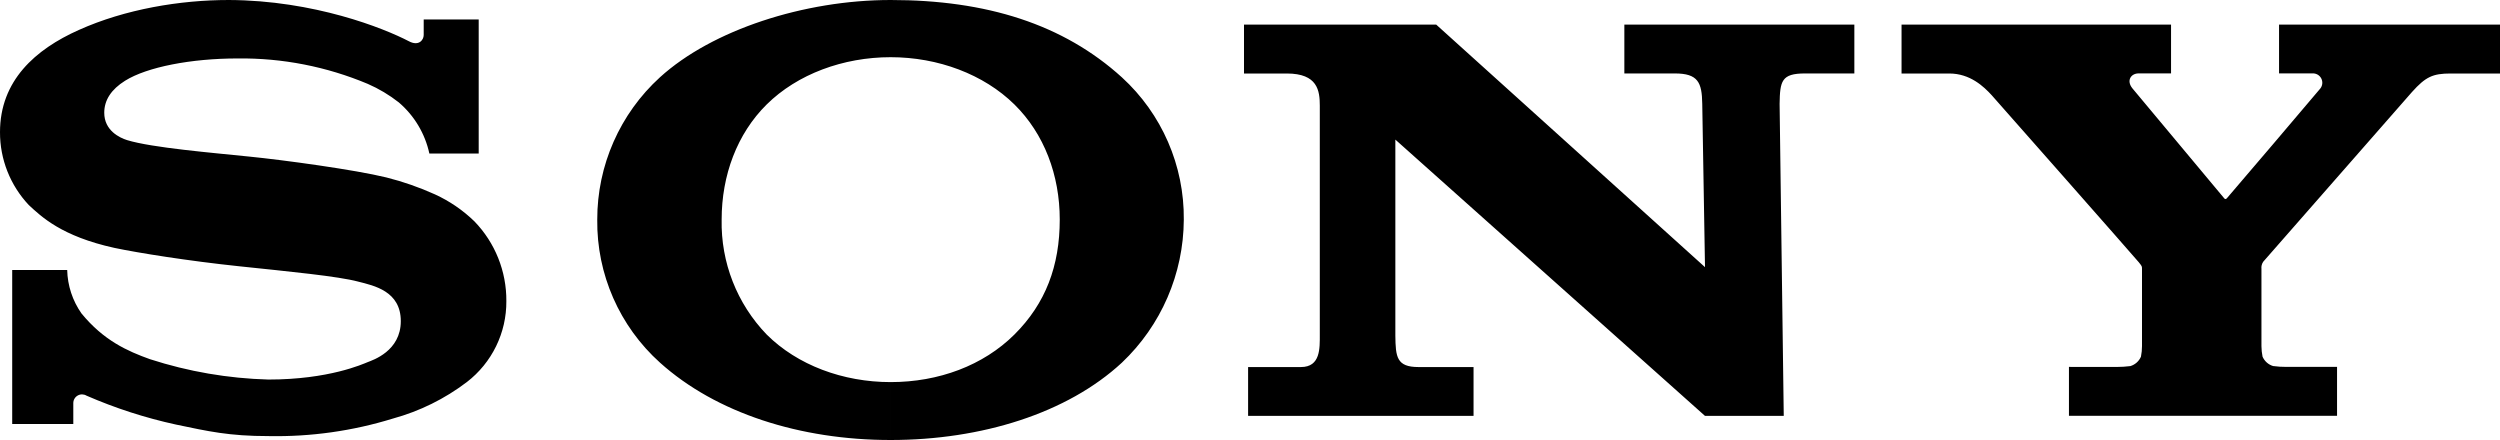
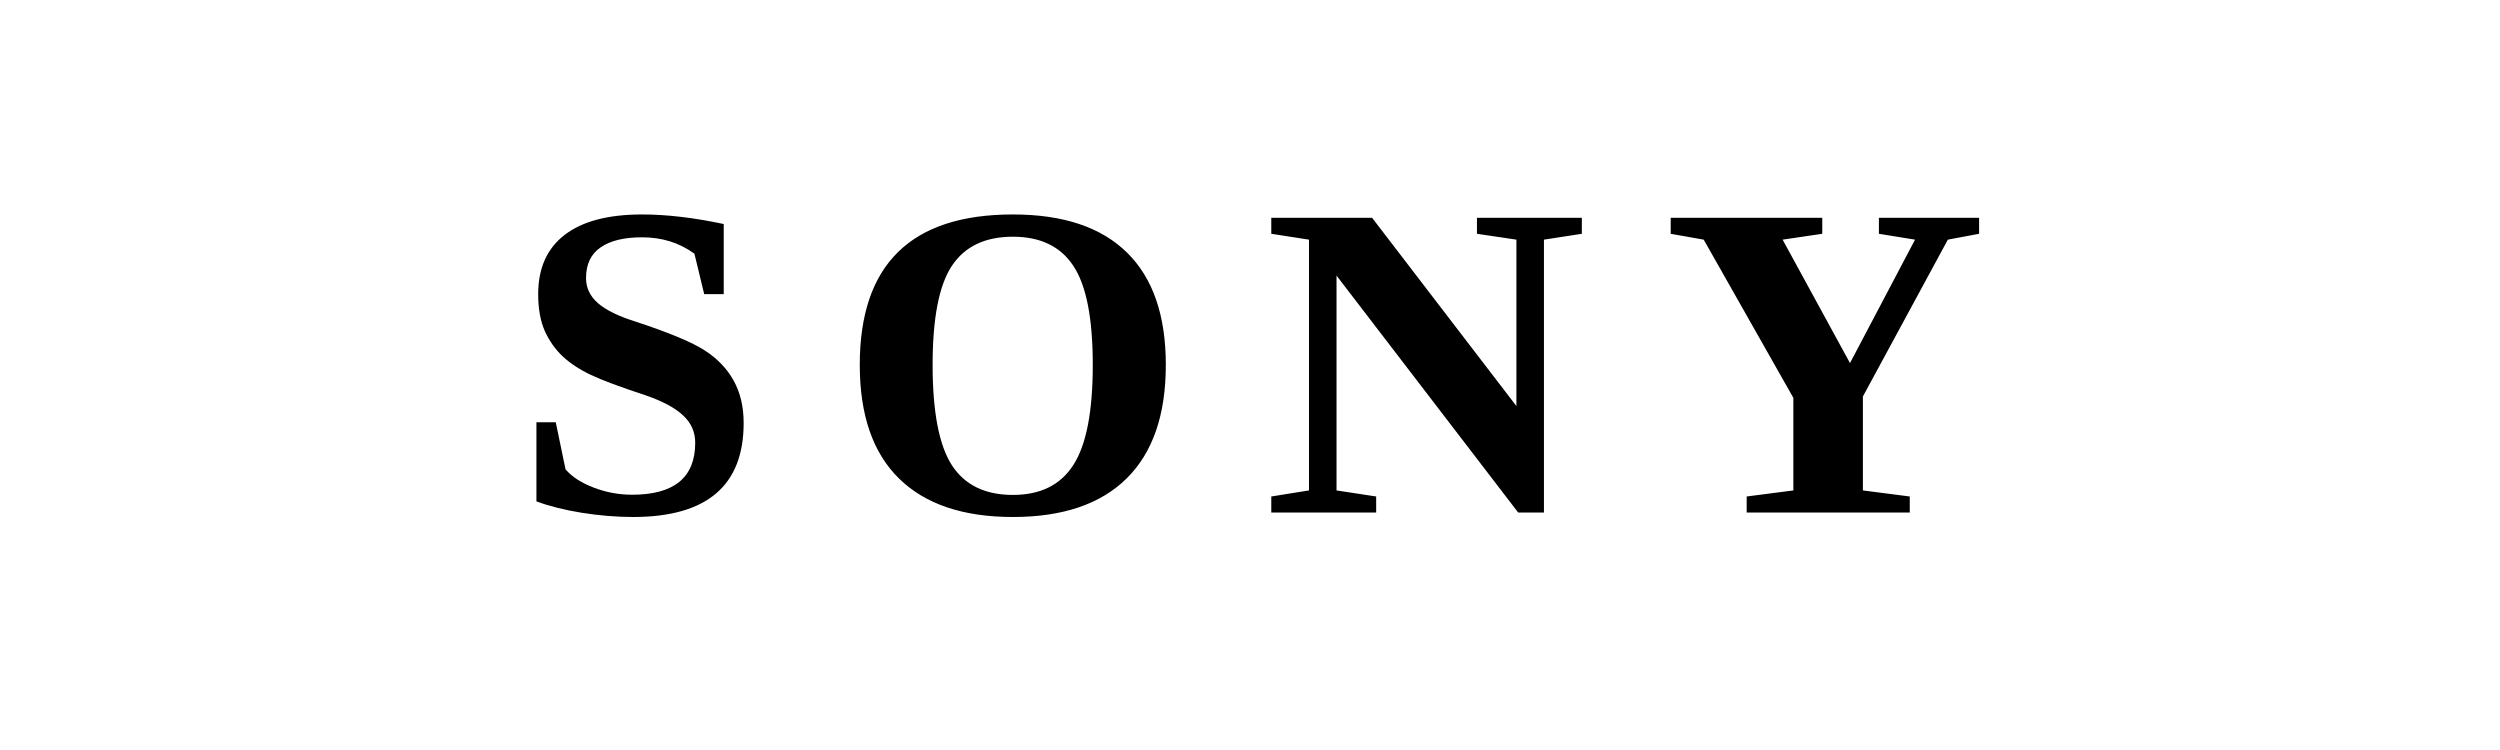
- <svg xmlns="http://www.w3.org/2000/svg" viewBox="0 0 1280 225.28" version="1.1" id="svg1" width="1280" height="225.28">
-   <defs id="defs1" />
-   <g id="Layer_2">
-     <g id="g4">
-       <path d="m 456.013,225.28 c -46.413,0 -89.421,-13.824 -118.093,-39.603 A 96.896,96.896 0 0 1 305.792,112.486 98.33,98.33 0 0 1 337.92,39.552 C 364.544,15.36 411.648,0 456.013,0 c 49.075,0 88.371,12.365 118.4,39.603 a 97.408,97.408 0 0 1 31.693,72.883 101.53,101.53 0 0 1 -31.693,73.19 c -27.981,25.933 -71.91,39.603 -118.4,39.603 v -29.645 c 24.602,0 47.437,-8.499 63.386,-24.371 15.949,-15.872 23.194,-35.123 23.194,-58.88 0,-22.682 -7.962,-43.878 -23.194,-58.88 -15.744,-15.488 -39.117,-24.218 -63.386,-24.218 -24.269,0 -47.744,8.653 -63.488,24.218 -15.181,15.027 -23.04,36.301 -23.04,58.88 a 82.355,82.355 0 0 0 23.04,58.88 c 15.744,15.693 39.066,24.371 63.488,24.371 z M 117.12,0 C 92.314,0 64.128,4.659 40.32,15.36 18.099,25.293 1.5754749e-4,41.242 1.5754749e-4,67.686 A 54.221,54.221 0 0 0 14.72,104.96 c 6.426,5.939 16.794,16.026 43.878,21.965 12.109,2.56 37.99,6.682 63.77,9.395 25.779,2.714 50.765,5.12 61.005,7.859 8.141,2.074 21.837,4.89 21.837,20.25 0,15.36 -14.413,19.968 -16.922,20.966 -2.509,0.998 -19.814,8.934 -50.893,8.934 a 216.422,216.422 0 0 1 -60.595,-10.419 c -11.597,-4.147 -23.757,-9.6 -35.098,-23.45 a 40.269,40.269 0 0 1 -7.296,-22.221 H 6.247 v 78.848 H 37.53 v -10.675 a 4.454,4.454 0 0 1 6.758,-3.84 246.426,246.426 0 0 0 45.773,14.797 c 16.435,3.43 27.059,5.914 47.488,5.914 a 202.624,202.624 0 0 0 63.642,-8.986 111.078,111.078 0 0 0 37.811,-18.662 51.814,51.814 0 0 0 20.25,-41.498 58.061,58.061 0 0 0 -16.358,-40.806 72.013,72.013 0 0 0 -20.173,-13.798 148.608,148.608 0 0 0 -24.883,-8.678 c -16.23,-3.968 -52.685,-8.934 -70.118,-10.675 -18.278,-1.894 -49.997,-4.531 -62.669,-8.448 -3.84,-1.203 -11.674,-4.915 -11.674,-14.003 0,-6.477 3.584,-11.955 10.65,-16.384 C 75.264,34.304 97.946,29.926 121.6,29.926 a 166.989,166.989 0 0 1 66.714,13.03 72.858,72.858 0 0 1 15.872,9.472 47.718,47.718 0 0 1 15.642,26.163 h 25.267 V 9.958 h -28.16 v 7.962 c 0,2.56 -2.56,5.939 -7.68,3.149 C 196.557,14.464 160.871,0.179 117.12,0 Z m 618.214,12.595 137.626,124.186 -1.408,-83.61 c -0.154,-10.982 -2.15,-15.565 -14.029,-15.565 H 831.667 V 12.595 h 117.76 v 25.011 h -25.267 c -12.083,0 -12.8,3.891 -13.005,15.565 l 2.125,159.77 h -40.32 L 714.419,71.475 V 171.853 c 0.128,10.931 0.64,16.077 11.878,16.077 h 28.16 v 25.011 H 639.027 v -25.011 h 27.034 c 10.086,0 9.677,-9.626 9.677,-16.64 V 54.118 c 0,-7.68 -1.075,-16.486 -16.896,-16.486 h -21.914 V 12.595 Z M 1083.776,187.878 a 55.859,55.859 0 0 0 6.963,-0.435 8.627,8.627 0 0 0 5.427,-4.813 28.006,28.006 0 0 0 0.538,-5.402 v -39.552 c 0,-1.331 0,-1.357 -1.69,-3.456 -1.69,-2.099 -72.09,-81.92 -75.29,-85.504 -3.994,-4.352 -11.008,-11.085 -21.683,-11.085 h -24.448 V 12.595 h 137.984 v 24.986 h -16.64 c -3.84,0 -6.4,3.661 -3.123,7.68 0,0 46.438,55.552 46.874,56.141 0.435,0.589 0.819,0.717 1.408,0.179 0.589,-0.538 47.59,-55.808 47.949,-56.32 a 4.787,4.787 0 0 0 -4.096,-7.68 h -17.075 V 12.595 H 1280 v 25.037 h -25.267 c -9.165,0 -12.8,1.69 -19.789,9.472 l -76.16,86.886 a 5.376,5.376 0 0 0 -0.922,3.686 v 39.526 a 28.16,28.16 0 0 0 0.563,5.402 8.525,8.525 0 0 0 5.402,4.813 50.611,50.611 0 0 0 6.912,0.435 h 25.83 v 25.037 h -137.267 v -25.037 z" id="path1" fill="#000000" style="stroke-width:2.56" />
-     </g>
-   </g>
+ <svg xmlns="http://www.w3.org/2000/svg" viewBox="0 0 200 60" width="200" height="60">
+   <text x="100" y="41" font-family="'Times New Roman', Georgia, serif" font-size="36" font-weight="900" fill="#000000" text-anchor="middle" letter-spacing="6">SONY</text>
</svg>
